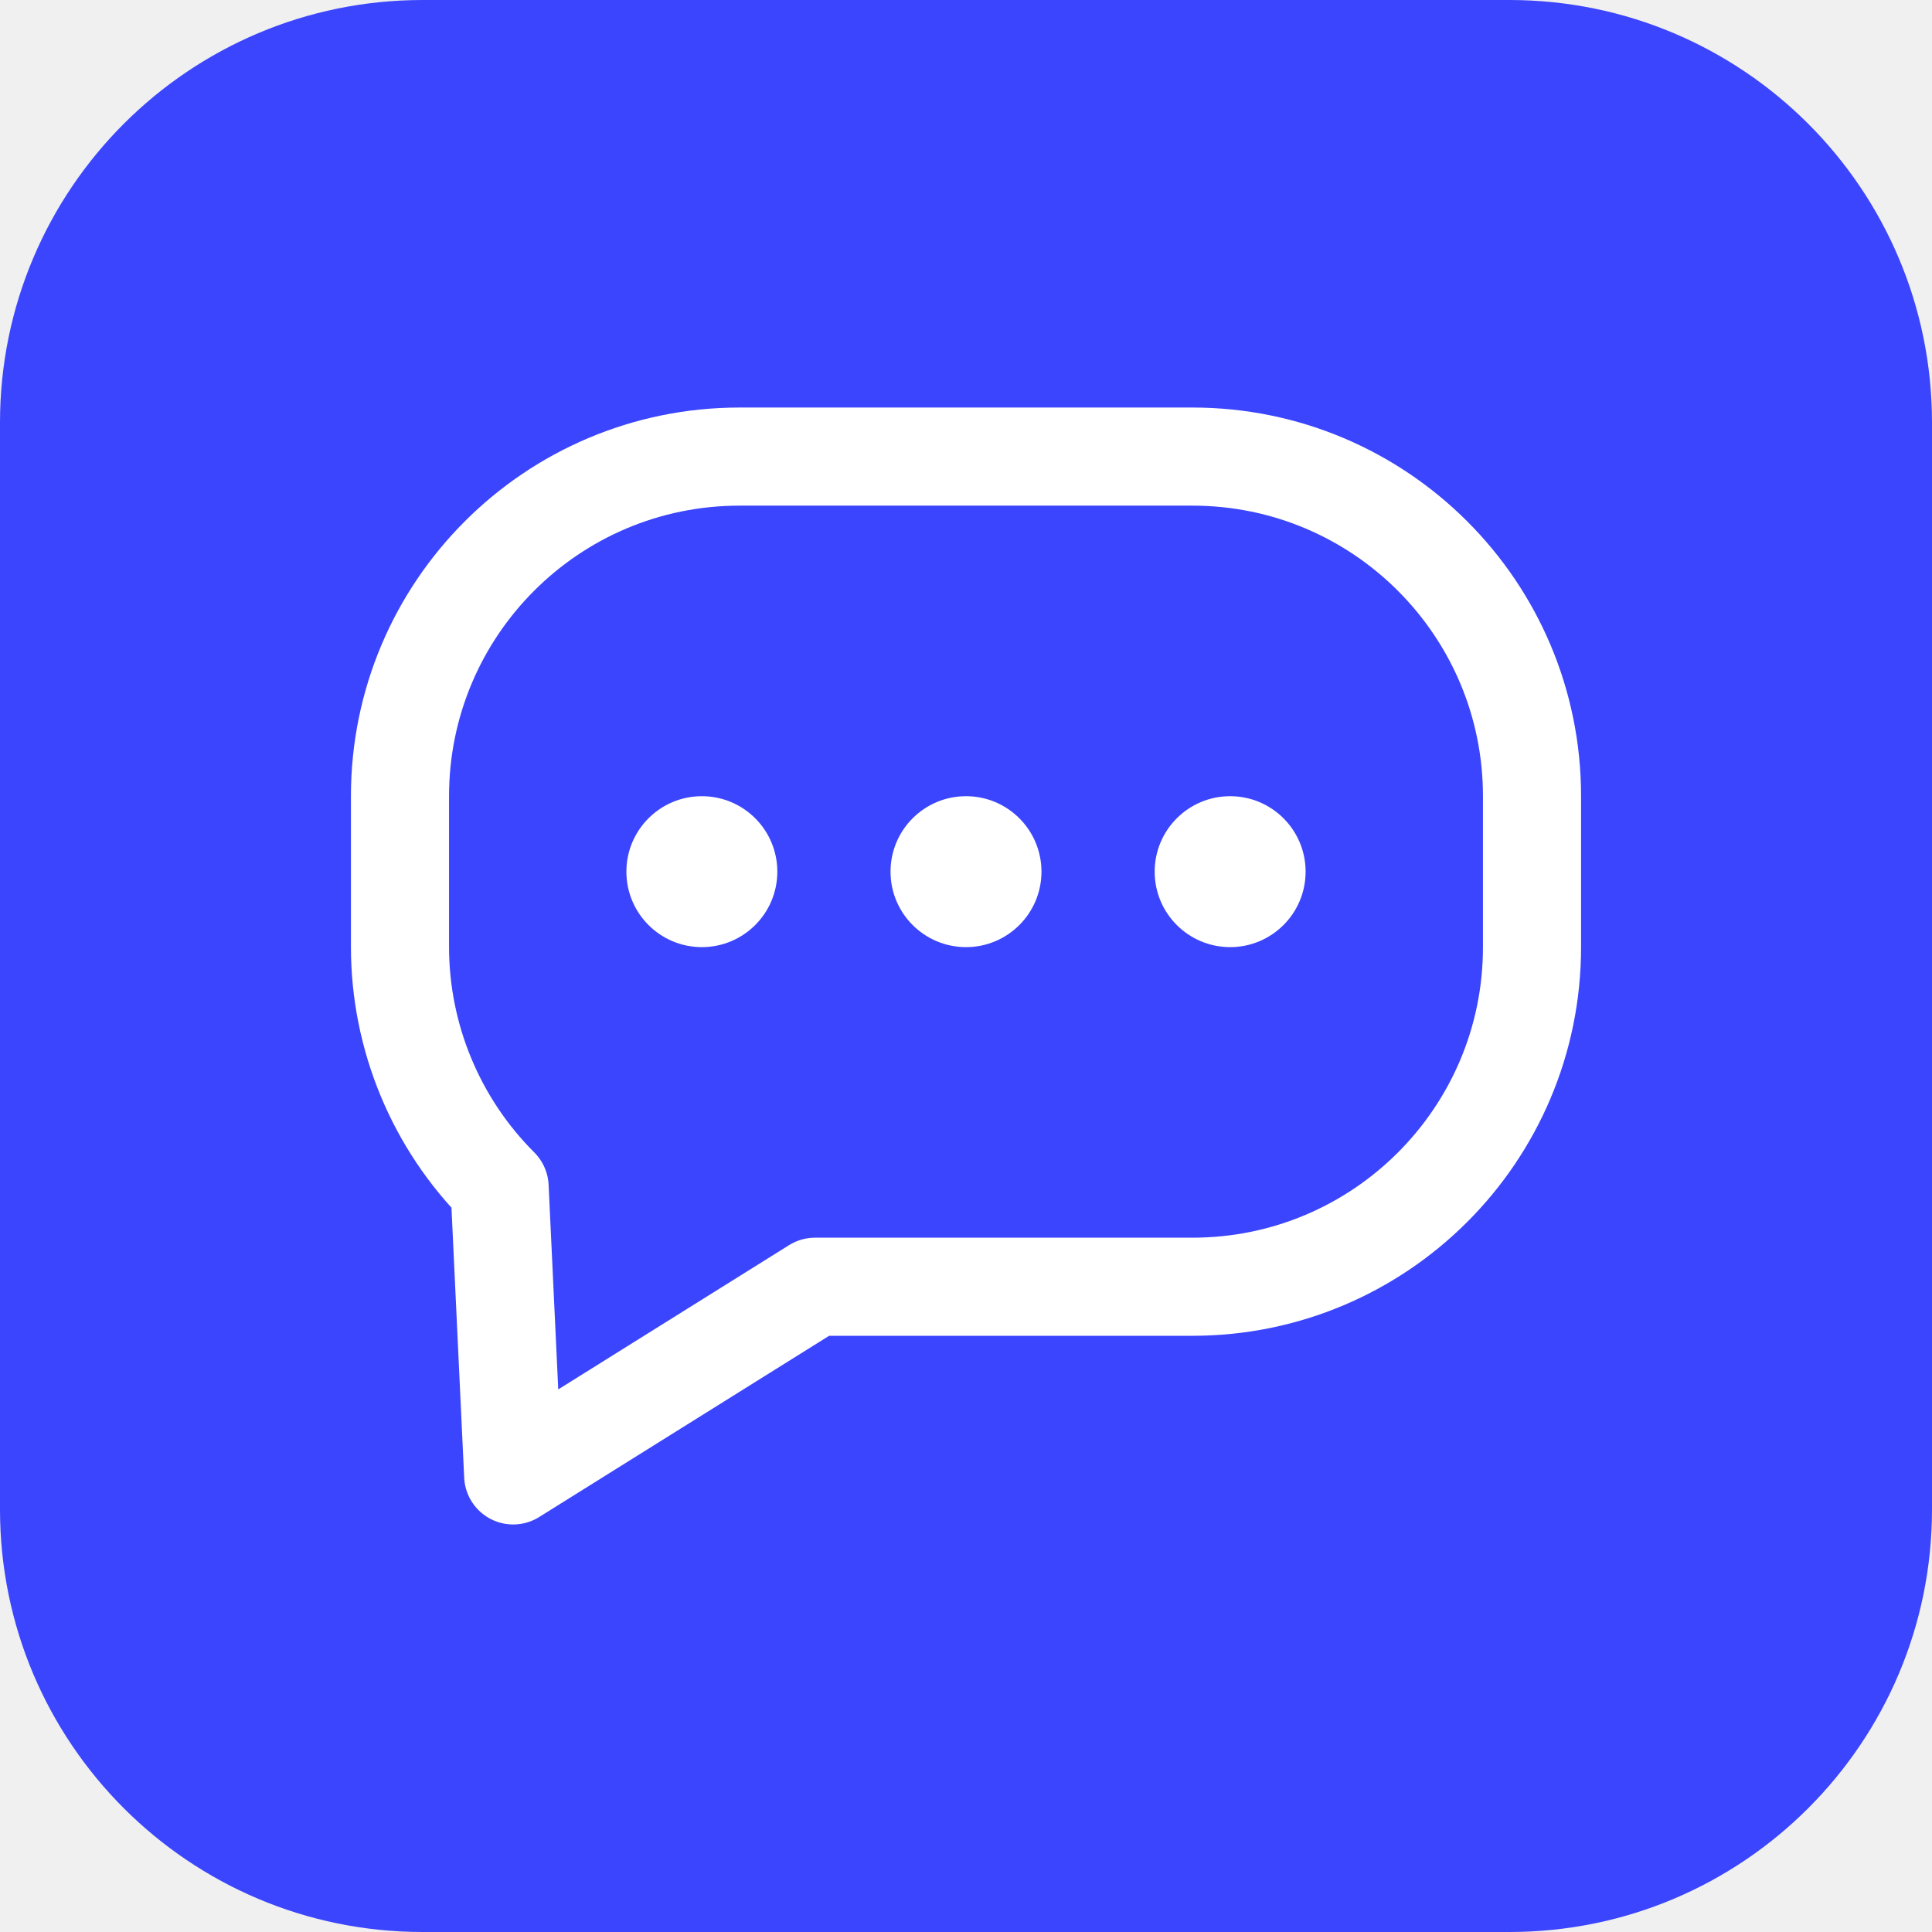
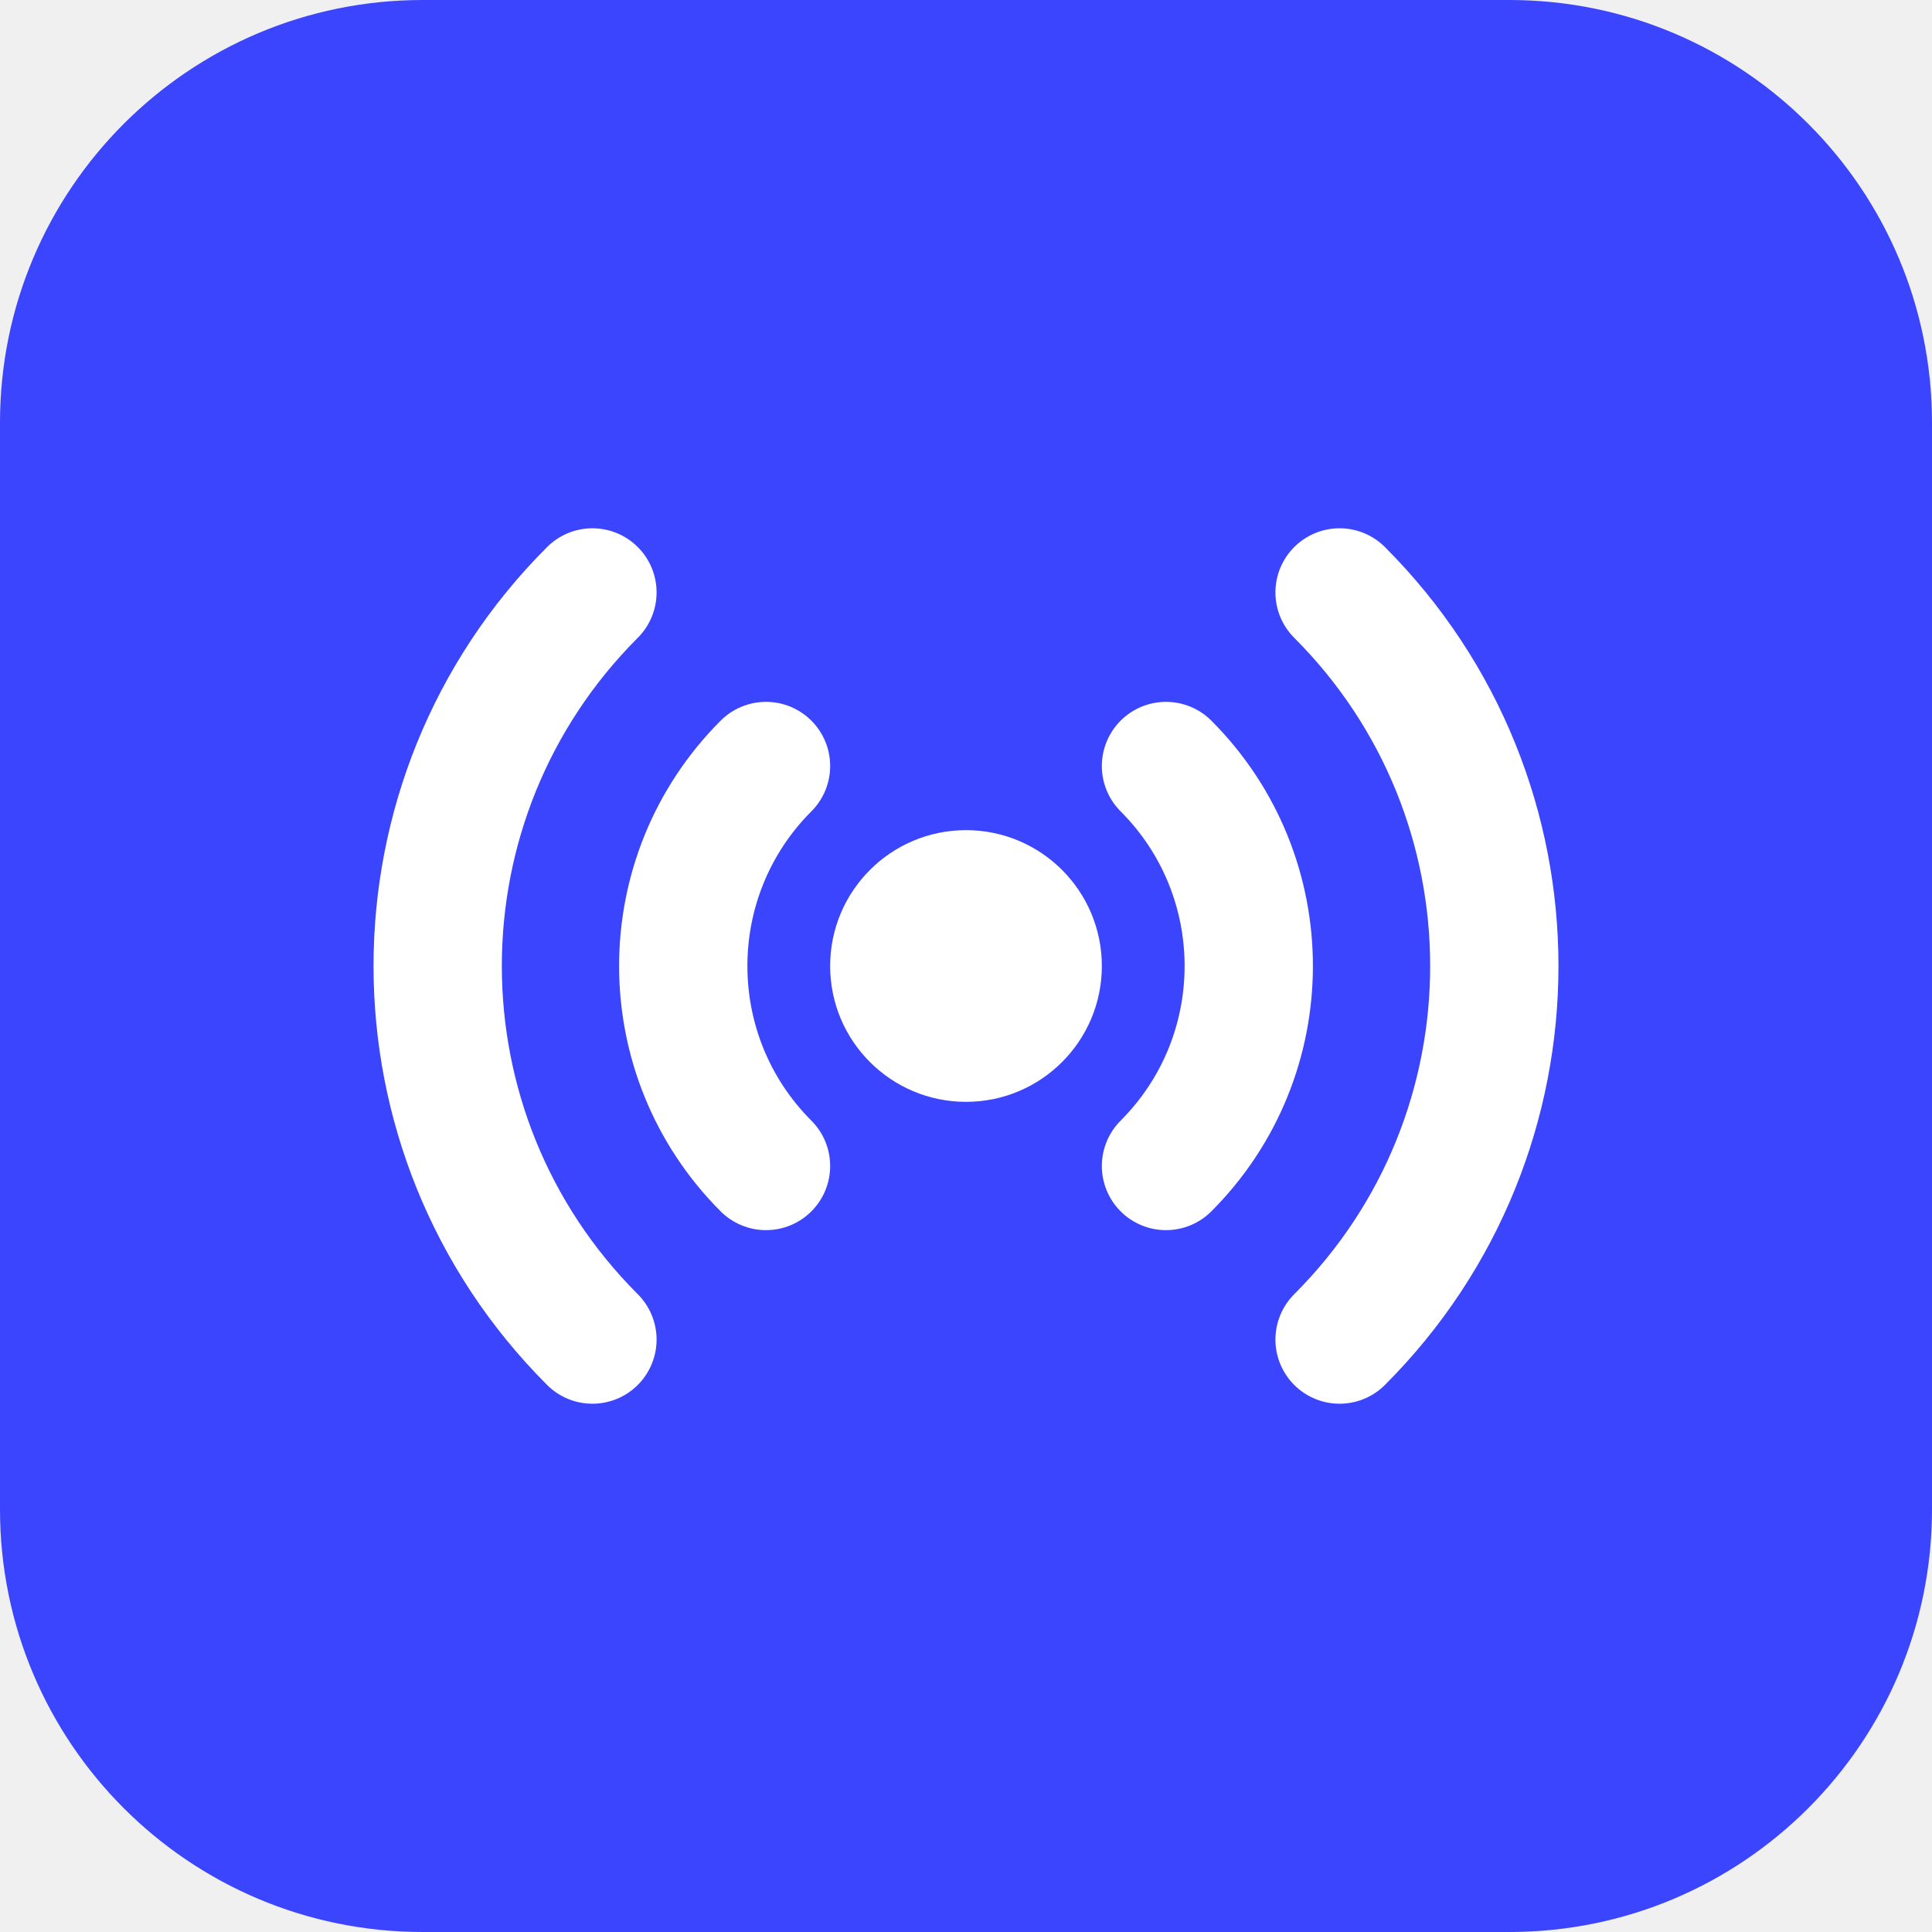
<svg xmlns="http://www.w3.org/2000/svg" viewBox="0 0 512 512">
  <rect width="512" height="512" rx="112" fill="#3b45fd" />
-   <g transform="translate(76 71) scale(10)">
-     <path d="M12 5H24A9 9 0 0 1 33 14V18A9 9 0 0 1 24 27H14L6 32L5.64 24.36A9 9 0 0 1 3 18V14A9 9 0 0 1 12 5Z" fill="none" stroke="#fff" stroke-width="2.6" stroke-linejoin="round" />
-     <circle cx="11" cy="16" r="2" fill="#fff" />
-     <circle cx="18" cy="16" r="2" fill="#fff" />
-     <circle cx="25" cy="16" r="2" fill="#fff" />
+   <g transform="translate(76 76) scale(10)">
+     <circle cx="18" cy="18" r="3.6" fill="#fff" />
+     <path d="M23.3 12.7A7.5 7.5 0 0 1 23.3 23.3M12.7 23.3A7.5 7.5 0 0 1 12.7 12.7M27.9 8.1A14 14 0 0 1 27.9 27.9M8.1 27.9A14 14 0 0 1 8.1 8.1" fill="none" stroke="#fff" stroke-width="3.4" stroke-linecap="round" />
  </g>
</svg>
